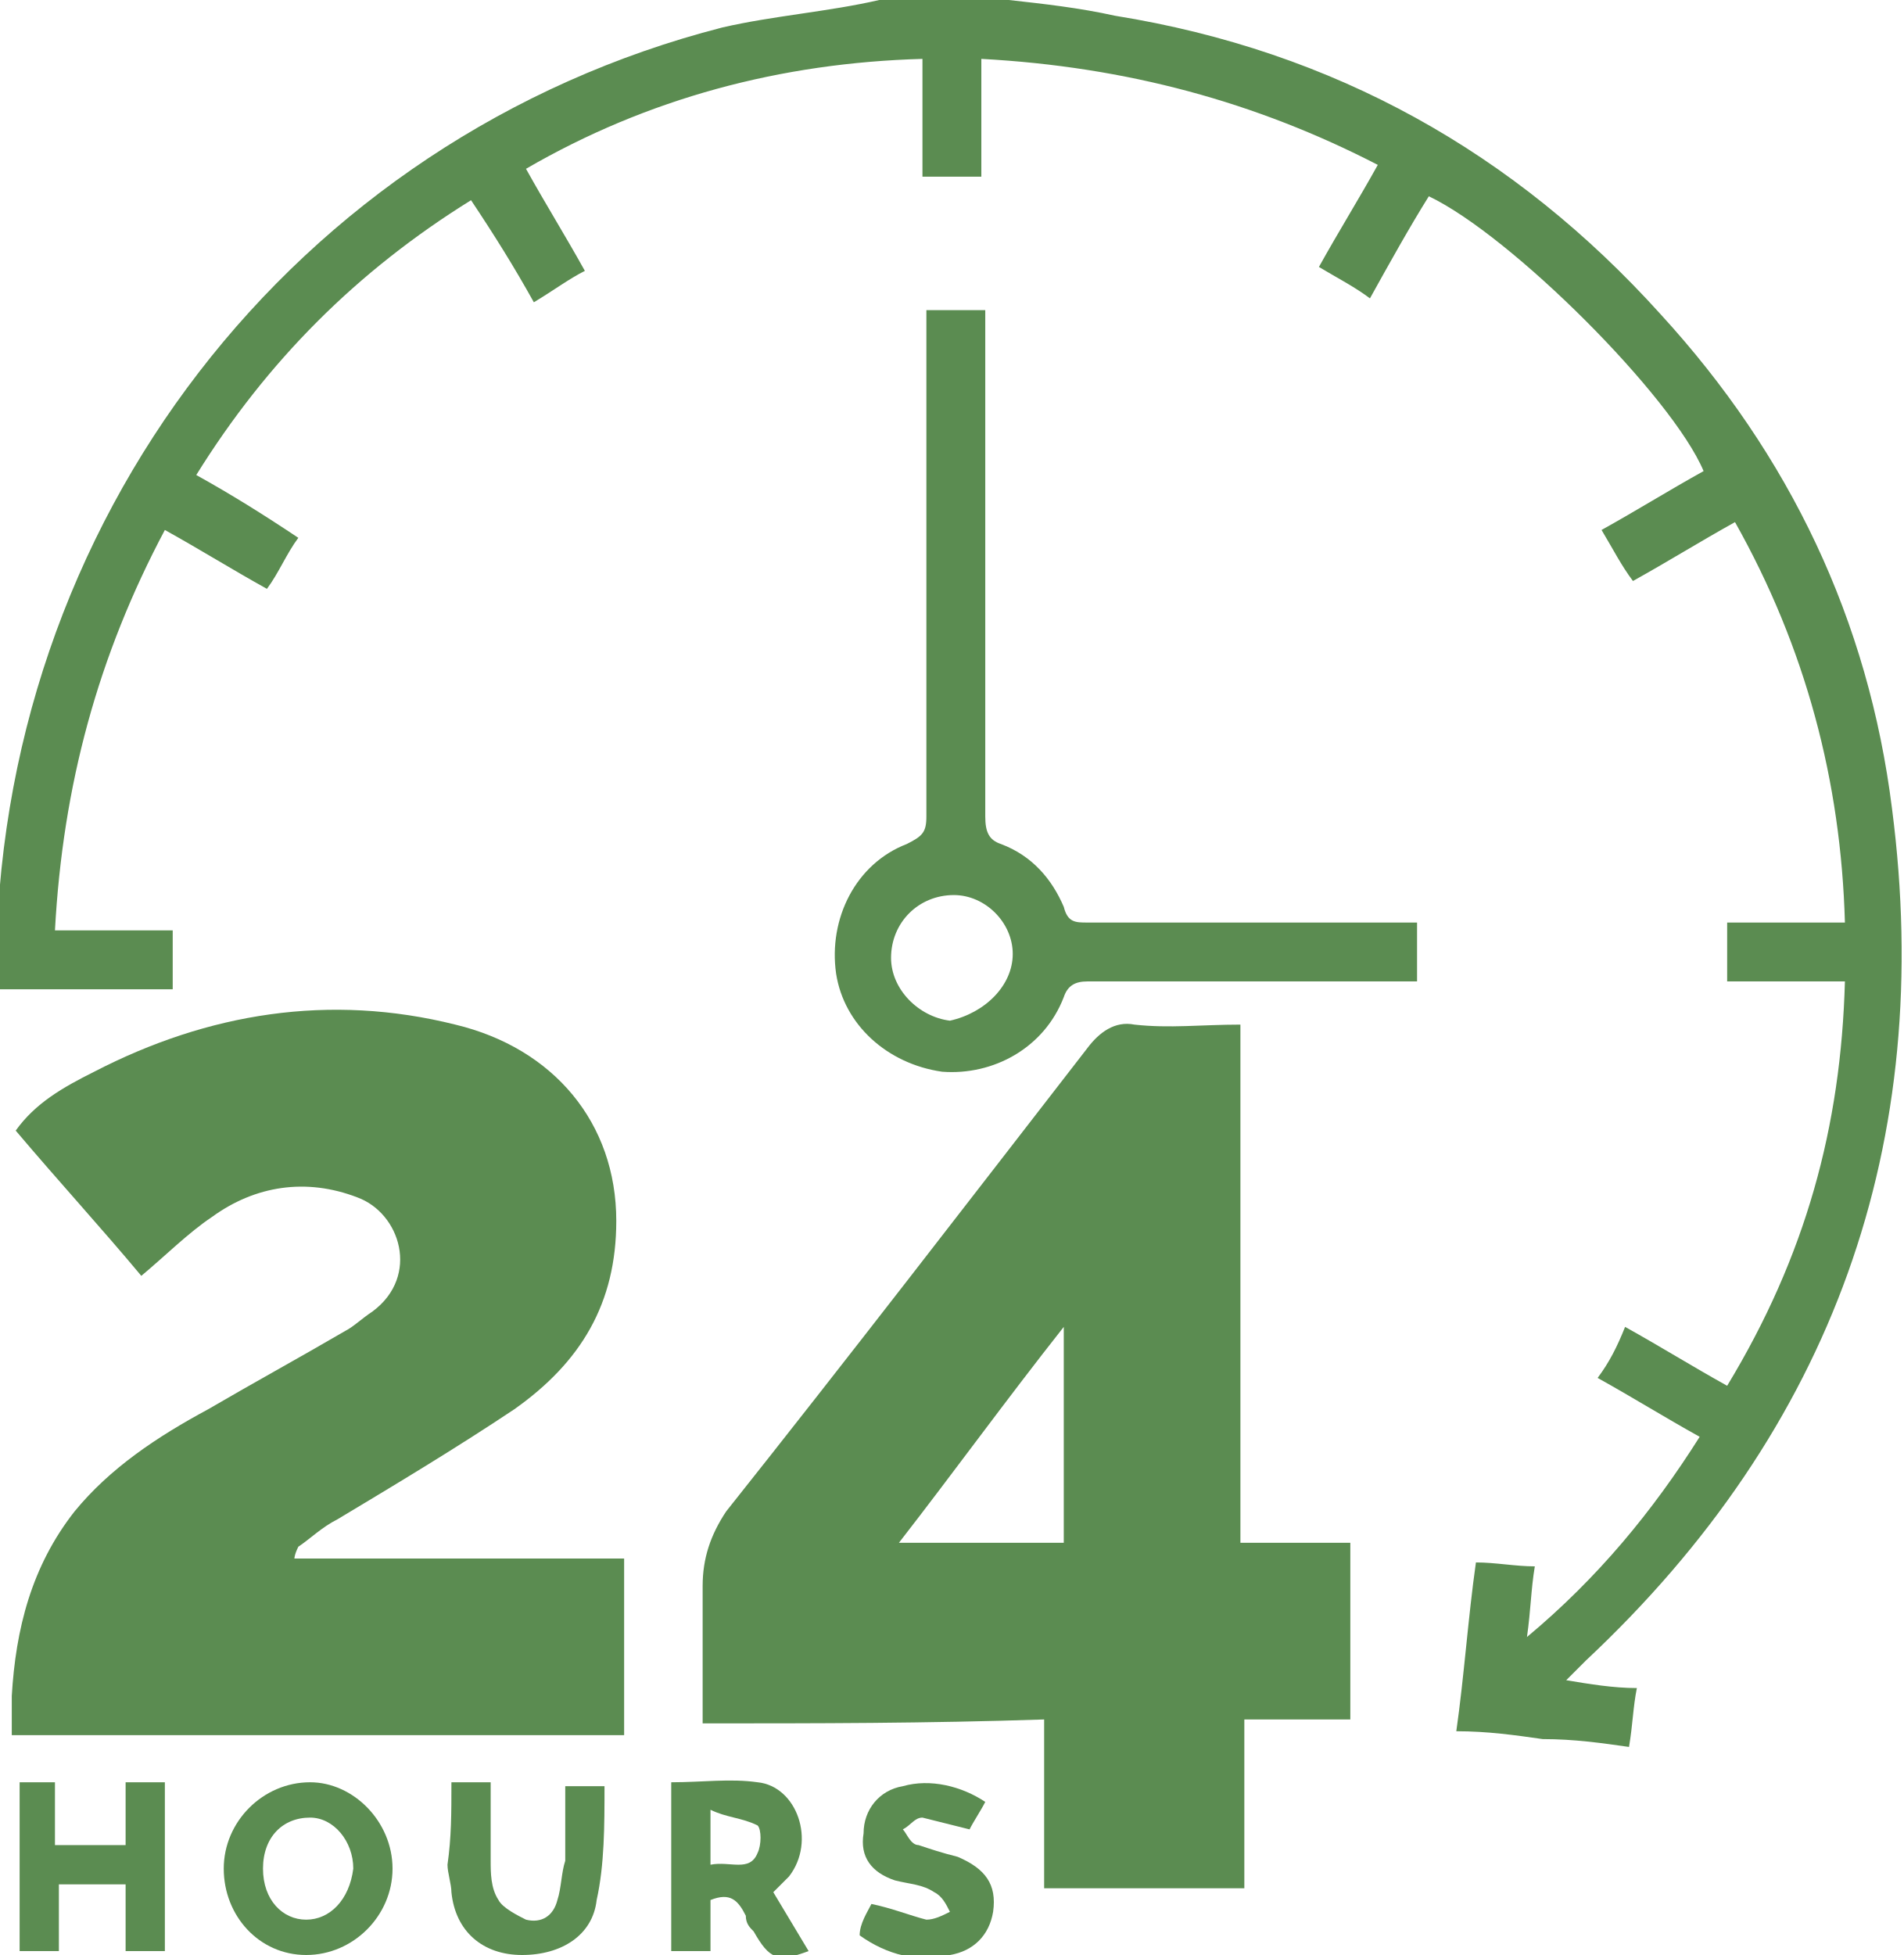
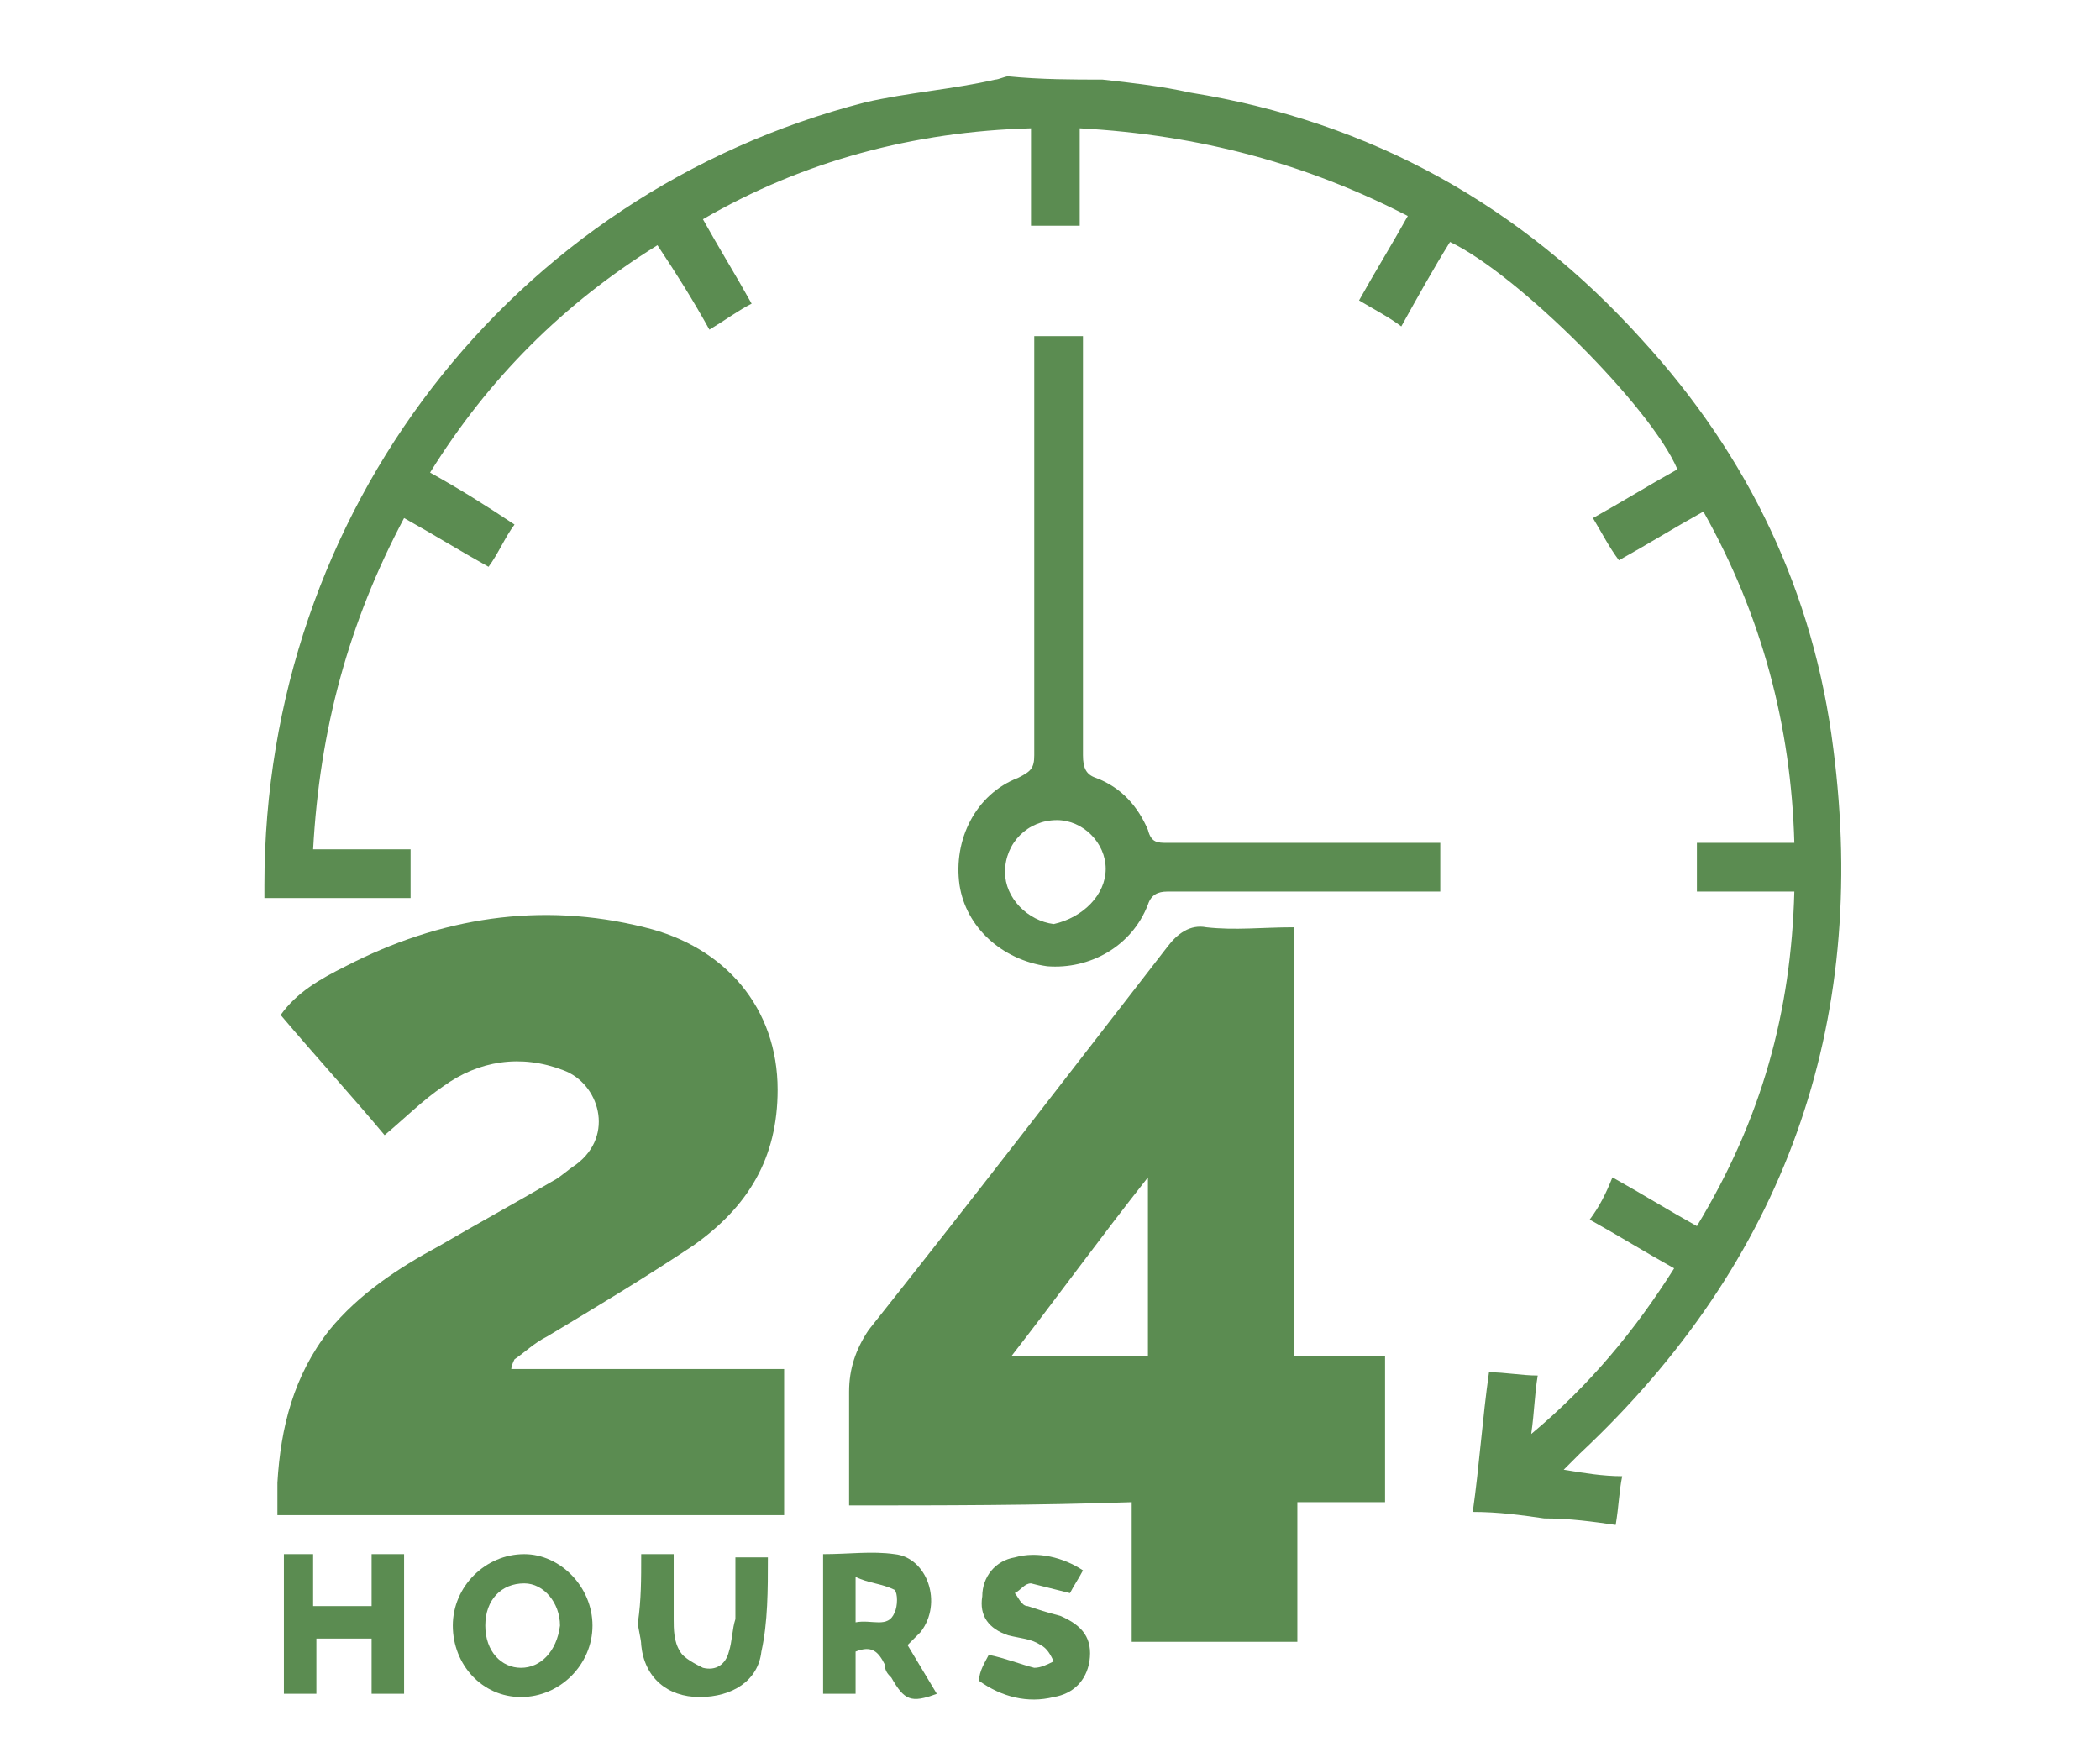
- <svg xmlns="http://www.w3.org/2000/svg" version="1.1" id="Layer_1" x="0px" y="0px" viewBox="0 0 48.5 49.8" style="enable-background:new 0 0 48.5 49.8;" xml:space="preserve">
-   <style type="text/css">
- 	.st0{fill:#5B8C51;}
- </style>
-   <g>
-     <path class="st0" d="M25.7,0c0.9,0.1,1.8,0.2,2.7,0.4C34,1.3,38.6,3.9,42.3,8c3.3,3.6,5.3,7.8,5.9,12.6c1.1,8.5-1.5,15.8-7.8,21.7   c-0.1,0.1-0.3,0.3-0.5,0.5c0.6,0.1,1.2,0.2,1.8,0.2c-0.1,0.5-0.1,0.9-0.2,1.5c-0.7-0.1-1.4-0.2-2.2-0.2c-0.7-0.1-1.4-0.2-2.2-0.2   c0.2-1.4,0.3-2.9,0.5-4.3c0.5,0,1,0.1,1.5,0.1c-0.1,0.6-0.1,1.1-0.2,1.8c1.8-1.5,3.2-3.2,4.4-5.1c-0.9-0.5-1.7-1-2.6-1.5   c0.3-0.4,0.5-0.8,0.7-1.3c0.9,0.5,1.7,1,2.6,1.5C46,32,46.9,28.7,47,25c-1,0-2,0-3,0c0-0.5,0-1,0-1.5c1,0,2,0,3,0   c-0.1-3.6-1-7-2.8-10.2c-0.9,0.5-1.7,1-2.6,1.5c-0.3-0.4-0.5-0.8-0.8-1.3c0.9-0.5,1.7-1,2.6-1.5c-0.8-1.9-4.9-6-7-7   c-0.5,0.8-1,1.7-1.5,2.6c-0.4-0.3-0.8-0.5-1.3-0.8c0.5-0.9,1-1.7,1.5-2.6C32,2.6,28.7,1.7,25,1.5c0,1,0,2,0,3c-0.5,0-1,0-1.5,0   c0-1,0-2,0-3c-3.6,0.1-7,1-10.1,2.8c0.5,0.9,1,1.7,1.5,2.6c-0.4,0.2-0.8,0.5-1.3,0.8c-0.5-0.9-1-1.7-1.6-2.6c-2.9,1.8-5.2,4.1-7,7   c0.9,0.5,1.7,1,2.6,1.6c-0.3,0.4-0.5,0.9-0.8,1.3c-0.9-0.5-1.7-1-2.6-1.5c-1.7,3.2-2.6,6.5-2.8,10.2c1,0,2,0,3,0c0,0.5,0,1,0,1.5   c-1.5,0-3,0-4.5,0c0-0.1,0-0.3,0-0.4C-0.1,13.3,7.5,3.5,18.4,0.7c1.3-0.3,2.7-0.4,4-0.7c0.1,0,0.3-0.1,0.4-0.1   C23.8,0,24.8,0,25.7,0z" />
-     <path class="st0" d="M17.9,43.9c0-1.2,0-2.3,0-3.5c0-0.7,0.2-1.3,0.6-1.9c3.1-3.9,6.1-7.8,9.2-11.8c0.3-0.4,0.7-0.7,1.2-0.6   c0.9,0.1,1.7,0,2.7,0c0,4.4,0,8.7,0,13.2c1,0,1.9,0,2.8,0c0,1.5,0,3,0,4.5c-0.9,0-1.8,0-2.7,0c0,1.5,0,2.9,0,4.3   c-1.7,0-3.3,0-5.1,0c0-1.4,0-2.8,0-4.3C23.6,43.9,20.8,43.9,17.9,43.9z M27.1,33.8c-1.5,1.9-2.8,3.7-4.2,5.5c1.5,0,2.9,0,4.2,0   C27.1,37.5,27.1,35.7,27.1,33.8z" />
-     <path class="st0" d="M7.5,39.7c2.8,0,5.6,0,8.4,0c0,1.5,0,3,0,4.5c-5.2,0-10.4,0-15.6,0c0-0.3,0-0.7,0-1c0.1-1.7,0.5-3.3,1.6-4.7   c0.9-1.1,2.1-1.9,3.4-2.6c1.2-0.7,2.3-1.3,3.5-2c0.2-0.1,0.4-0.3,0.7-0.5c1.2-0.9,0.7-2.5-0.4-2.9c-1.3-0.5-2.6-0.3-3.7,0.5   c-0.6,0.4-1.2,1-1.8,1.5c-1-1.2-2.1-2.4-3.2-3.7c0.5-0.7,1.2-1.1,2-1.5c2.9-1.5,6-2,9.2-1.2c2.5,0.6,4.1,2.5,4.1,5   c0,2.1-0.9,3.6-2.6,4.8c-1.5,1-3,1.9-4.5,2.8c-0.4,0.2-0.7,0.5-1,0.7C7.5,39.6,7.5,39.7,7.5,39.7z" />
-     <path class="st0" d="M36.1,23.5c0,0.5,0,1,0,1.5c-0.2,0-0.4,0-0.5,0c-2.6,0-5.3,0-7.9,0c-0.3,0-0.5,0.1-0.6,0.4   c-0.5,1.3-1.8,2-3.1,1.9c-1.4-0.2-2.5-1.2-2.7-2.5c-0.2-1.4,0.5-2.8,1.8-3.3c0.4-0.2,0.5-0.3,0.5-0.7c0-4.1,0-8.2,0-12.3   c0-0.2,0-0.4,0-0.6c0.5,0,1,0,1.5,0c0,0.2,0,0.4,0,0.6c0,4.1,0,8.2,0,12.3c0,0.4,0.1,0.6,0.4,0.7c0.8,0.3,1.3,0.9,1.6,1.6   c0.1,0.4,0.3,0.4,0.6,0.4c2.6,0,5.2,0,7.8,0C35.7,23.5,35.9,23.5,36.1,23.5z M25.8,24.3c0-0.8-0.7-1.5-1.5-1.5   c-0.9,0-1.6,0.7-1.6,1.6c0,0.8,0.7,1.5,1.5,1.6C25.1,25.8,25.8,25.1,25.8,24.3z" />
-     <path class="st0" d="M19.7,48.2c0.3,0.5,0.6,1,0.9,1.5c-0.8,0.3-1,0.2-1.4-0.5C19.1,49.1,19,49,19,48.8c-0.2-0.4-0.4-0.6-0.9-0.4   c0,0.2,0,0.4,0,0.6c0,0.2,0,0.4,0,0.7c-0.3,0-0.6,0-1,0c0-1.4,0-2.9,0-4.3c0.8,0,1.5-0.1,2.2,0c1,0.1,1.5,1.5,0.8,2.4   C20,47.9,19.9,48,19.7,48.2z M18.1,47.5c0.5-0.1,1,0.2,1.2-0.3c0.1-0.2,0.1-0.6,0-0.7c-0.4-0.2-0.8-0.2-1.2-0.4   C18.1,46.7,18.1,47.1,18.1,47.5z" />
-     <path class="st0" d="M10,47.6c0,1.2-1,2.2-2.2,2.2c-1.2,0-2.1-1-2.1-2.2c0-1.2,1-2.2,2.2-2.2C9,45.4,10,46.4,10,47.6z M6.7,47.6   c0,0.8,0.5,1.3,1.1,1.3c0.6,0,1.1-0.5,1.2-1.3c0-0.7-0.5-1.3-1.1-1.3C7.2,46.3,6.7,46.8,6.7,47.6z" />
-     <path class="st0" d="M0.5,45.4c0.3,0,0.6,0,0.9,0c0,0.5,0,1.1,0,1.6c0.6,0,1.2,0,1.8,0c0-0.5,0-1.1,0-1.6c0.3,0,0.6,0,1,0   c0,0.7,0,1.4,0,2.1c0,0.7,0,1.4,0,2.2c-0.4,0-0.7,0-1,0c0-0.6,0-1.1,0-1.7c-0.6,0-1.1,0-1.7,0c0,0.6,0,1.1,0,1.7c-0.4,0-0.7,0-1,0   C0.5,48.3,0.5,46.9,0.5,45.4z" />
-     <path class="st0" d="M11.5,45.4c0.4,0,0.7,0,1,0c0,0.7,0,1.3,0,2c0,0.3,0,0.7,0.2,1c0.1,0.2,0.5,0.4,0.7,0.5   c0.4,0.1,0.7-0.1,0.8-0.5c0.1-0.3,0.1-0.7,0.2-1c0-0.6,0-1.3,0-1.9c0.3,0,0.6,0,1,0c0,1,0,2-0.2,2.9c-0.1,0.9-0.9,1.4-1.9,1.4   c-1,0-1.7-0.6-1.8-1.6c0-0.2-0.1-0.5-0.1-0.7C11.5,46.8,11.5,46.2,11.5,45.4z" />
-     <path class="st0" d="M22.2,48.5c0.5,0.1,1,0.3,1.4,0.4c0.2,0,0.4-0.1,0.6-0.2c-0.1-0.2-0.2-0.4-0.4-0.5c-0.3-0.2-0.6-0.2-1-0.3   c-0.6-0.2-0.9-0.6-0.8-1.2c0-0.6,0.4-1.1,1-1.2c0.7-0.2,1.5,0,2.1,0.4c-0.1,0.2-0.3,0.5-0.4,0.7c-0.4-0.1-0.8-0.2-1.2-0.3   c-0.2,0-0.3,0.2-0.5,0.3c0.1,0.1,0.2,0.4,0.4,0.4c0.3,0.1,0.6,0.2,1,0.3c0.7,0.3,1,0.7,0.9,1.4c-0.1,0.6-0.5,1-1.1,1.1   c-0.8,0.2-1.6,0-2.3-0.5C21.9,49,22.1,48.7,22.2,48.5z" />
-   </g>
+ <svg xmlns="http://www.w3.org/2000/svg" id="Layer_1" version="1.1" viewBox="0 0 64.65 53.61">
+   <defs>
+     <style>
+       .st0 {
+         fill: #5b8c51;
+       }
+     </style>
+   </defs>
+   <path class="st0" d="M33.94,2.45c.9.1,1.8.2,2.7.4,5.6.9,10.2,3.5,13.9,7.6,3.3,3.6,5.3,7.8,5.9,12.6,1.1,8.5-1.5,15.8-7.8,21.7l-.5.5c.6.1,1.2.2,1.8.2-.1.5-.1.9-.2,1.5-.7-.1-1.4-.2-2.2-.2-.7-.1-1.4-.2-2.2-.2.2-1.4.3-2.9.5-4.3.5,0,1,.1,1.5.1-.1.6-.1,1.1-.2,1.8,1.8-1.5,3.2-3.2,4.4-5.1-.9-.5-1.7-1-2.6-1.5.3-.4.5-.8.7-1.3.9.5,1.7,1,2.6,1.5,2-3.3,2.9-6.6,3-10.3h-3v-1.5h3c-.1-3.6-1-7-2.8-10.2-.9.5-1.7,1-2.6,1.5-.3-.4-.5-.8-.8-1.3.9-.5,1.7-1,2.6-1.5-.8-1.9-4.9-6-7-7-.5.8-1,1.7-1.5,2.6-.4-.3-.8-.5-1.3-.8.5-.9,1-1.7,1.5-2.6-3.1-1.6-6.4-2.5-10.1-2.7v3h-1.5v-3c-3.6.1-7,1-10.1,2.8.5.9,1,1.7,1.5,2.6-.4.2-.8.5-1.3.8-.5-.9-1-1.7-1.6-2.6-2.9,1.8-5.2,4.1-7,7,.9.5,1.7,1,2.6,1.6-.3.4-.5.9-.8,1.3-.9-.5-1.7-1-2.6-1.5-1.7,3.2-2.6,6.5-2.8,10.2h3v1.5h-4.5v-.4c0-11.5,7.6-21.3,18.5-24.1,1.3-.3,2.7-.4,4-.7.1,0,.3-.1.4-.1,1,.1,2,.1,2.9.1Z" />
+   <path class="st0" d="M26.14,46.35v-3.5c0-.7.2-1.3.6-1.9,3.1-3.9,6.1-7.8,9.2-11.8.3-.4.7-.7,1.2-.6.9.1,1.7,0,2.7,0v13.2h2.8v4.5h-2.7v4.3h-5.1v-4.3c-3,.1-5.8.1-8.7.1ZM35.34,36.25c-1.5,1.9-2.8,3.7-4.2,5.5h4.2c0-1.8,0-3.6,0-5.5Z" />
+   <path class="st0" d="M15.74,42.15h8.4v4.5h-15.6v-1c.1-1.7.5-3.3,1.6-4.7.9-1.1,2.1-1.9,3.4-2.6,1.2-.7,2.3-1.3,3.5-2,.2-.1.4-.3.7-.5,1.2-.9.7-2.5-.4-2.9-1.3-.5-2.6-.3-3.7.5-.6.4-1.2,1-1.8,1.5-1-1.2-2.1-2.4-3.2-3.7.5-.7,1.2-1.1,2-1.5,2.9-1.5,6-2,9.2-1.2,2.5.6,4.1,2.5,4.1,5,0,2.1-.9,3.6-2.6,4.8-1.5,1-3,1.9-4.5,2.8-.4.2-.7.5-1,.7-.1.2-.1.3-.1.3Z" />
+   <path class="st0" d="M44.34,25.95v1.5h-8.4c-.3,0-.5.1-.6.4-.5,1.3-1.8,2-3.1,1.9-1.4-.2-2.5-1.2-2.7-2.5-.2-1.4.5-2.8,1.8-3.3.4-.2.5-.3.5-.7v-12.9h1.5v12.9c0,.4.1.6.4.7.8.3,1.3.9,1.6,1.6.1.4.3.4.6.4h8.4ZM34.04,26.75c0-.8-.7-1.5-1.5-1.5-.9,0-1.6.7-1.6,1.6,0,.8.7,1.5,1.5,1.6.9-.2,1.6-.9,1.6-1.7Z" />
+   <path class="st0" d="M27.94,50.65c.3.5.6,1,.9,1.5-.8.3-1,.2-1.4-.5-.1-.1-.2-.2-.2-.4-.2-.4-.4-.6-.9-.4v1.3h-1v-4.3c.8,0,1.5-.1,2.2,0,1,.1,1.5,1.5.8,2.4-.1.1-.2.2-.4.4ZM26.34,49.95c.5-.1,1,.2,1.2-.3.1-.2.1-.6,0-.7-.4-.2-.8-.2-1.2-.4v1.4Z" />
+   <path class="st0" d="M18.24,50.05c0,1.2-1,2.2-2.2,2.2s-2.1-1-2.1-2.2,1-2.2,2.2-2.2c1.1,0,2.1,1,2.1,2.2ZM14.94,50.05c0,.8.5,1.3,1.1,1.3s1.1-.5,1.2-1.3c0-.7-.5-1.3-1.1-1.3-.7,0-1.2.5-1.2,1.3Z" />
+   <path class="st0" d="M8.74,47.85h.9v1.6h1.8v-1.6h1v4.3h-1v-1.7h-1.7v1.7h-1c0-1.4,0-2.8,0-4.3Z" />
+   <path class="st0" d="M19.74,47.85h1v2c0,.3,0,.7.2,1,.1.2.5.4.7.5.4.1.7-.1.8-.5.1-.3.1-.7.2-1v-1.9h1c0,1,0,2-.2,2.9-.1.9-.9,1.4-1.9,1.4s-1.7-.6-1.8-1.6c0-.2-.1-.5-.1-.7.1-.7.1-1.3.1-2.1Z" />
+   <path class="st0" d="M30.44,50.95c.5.1,1,.3,1.4.4.2,0,.4-.1.6-.2-.1-.2-.2-.4-.4-.5-.3-.2-.6-.2-1-.3-.6-.2-.9-.6-.8-1.2,0-.6.4-1.1,1-1.2.7-.2,1.5,0,2.1.4-.1.2-.3.5-.4.7-.4-.1-.8-.2-1.2-.3-.2,0-.3.2-.5.3.1.1.2.4.4.4.3.1.6.2,1,.3.7.3,1,.7.9,1.4-.1.6-.5,1-1.1,1.1-.8.2-1.6,0-2.3-.5,0-.3.2-.6.3-.8Z" />
</svg>
